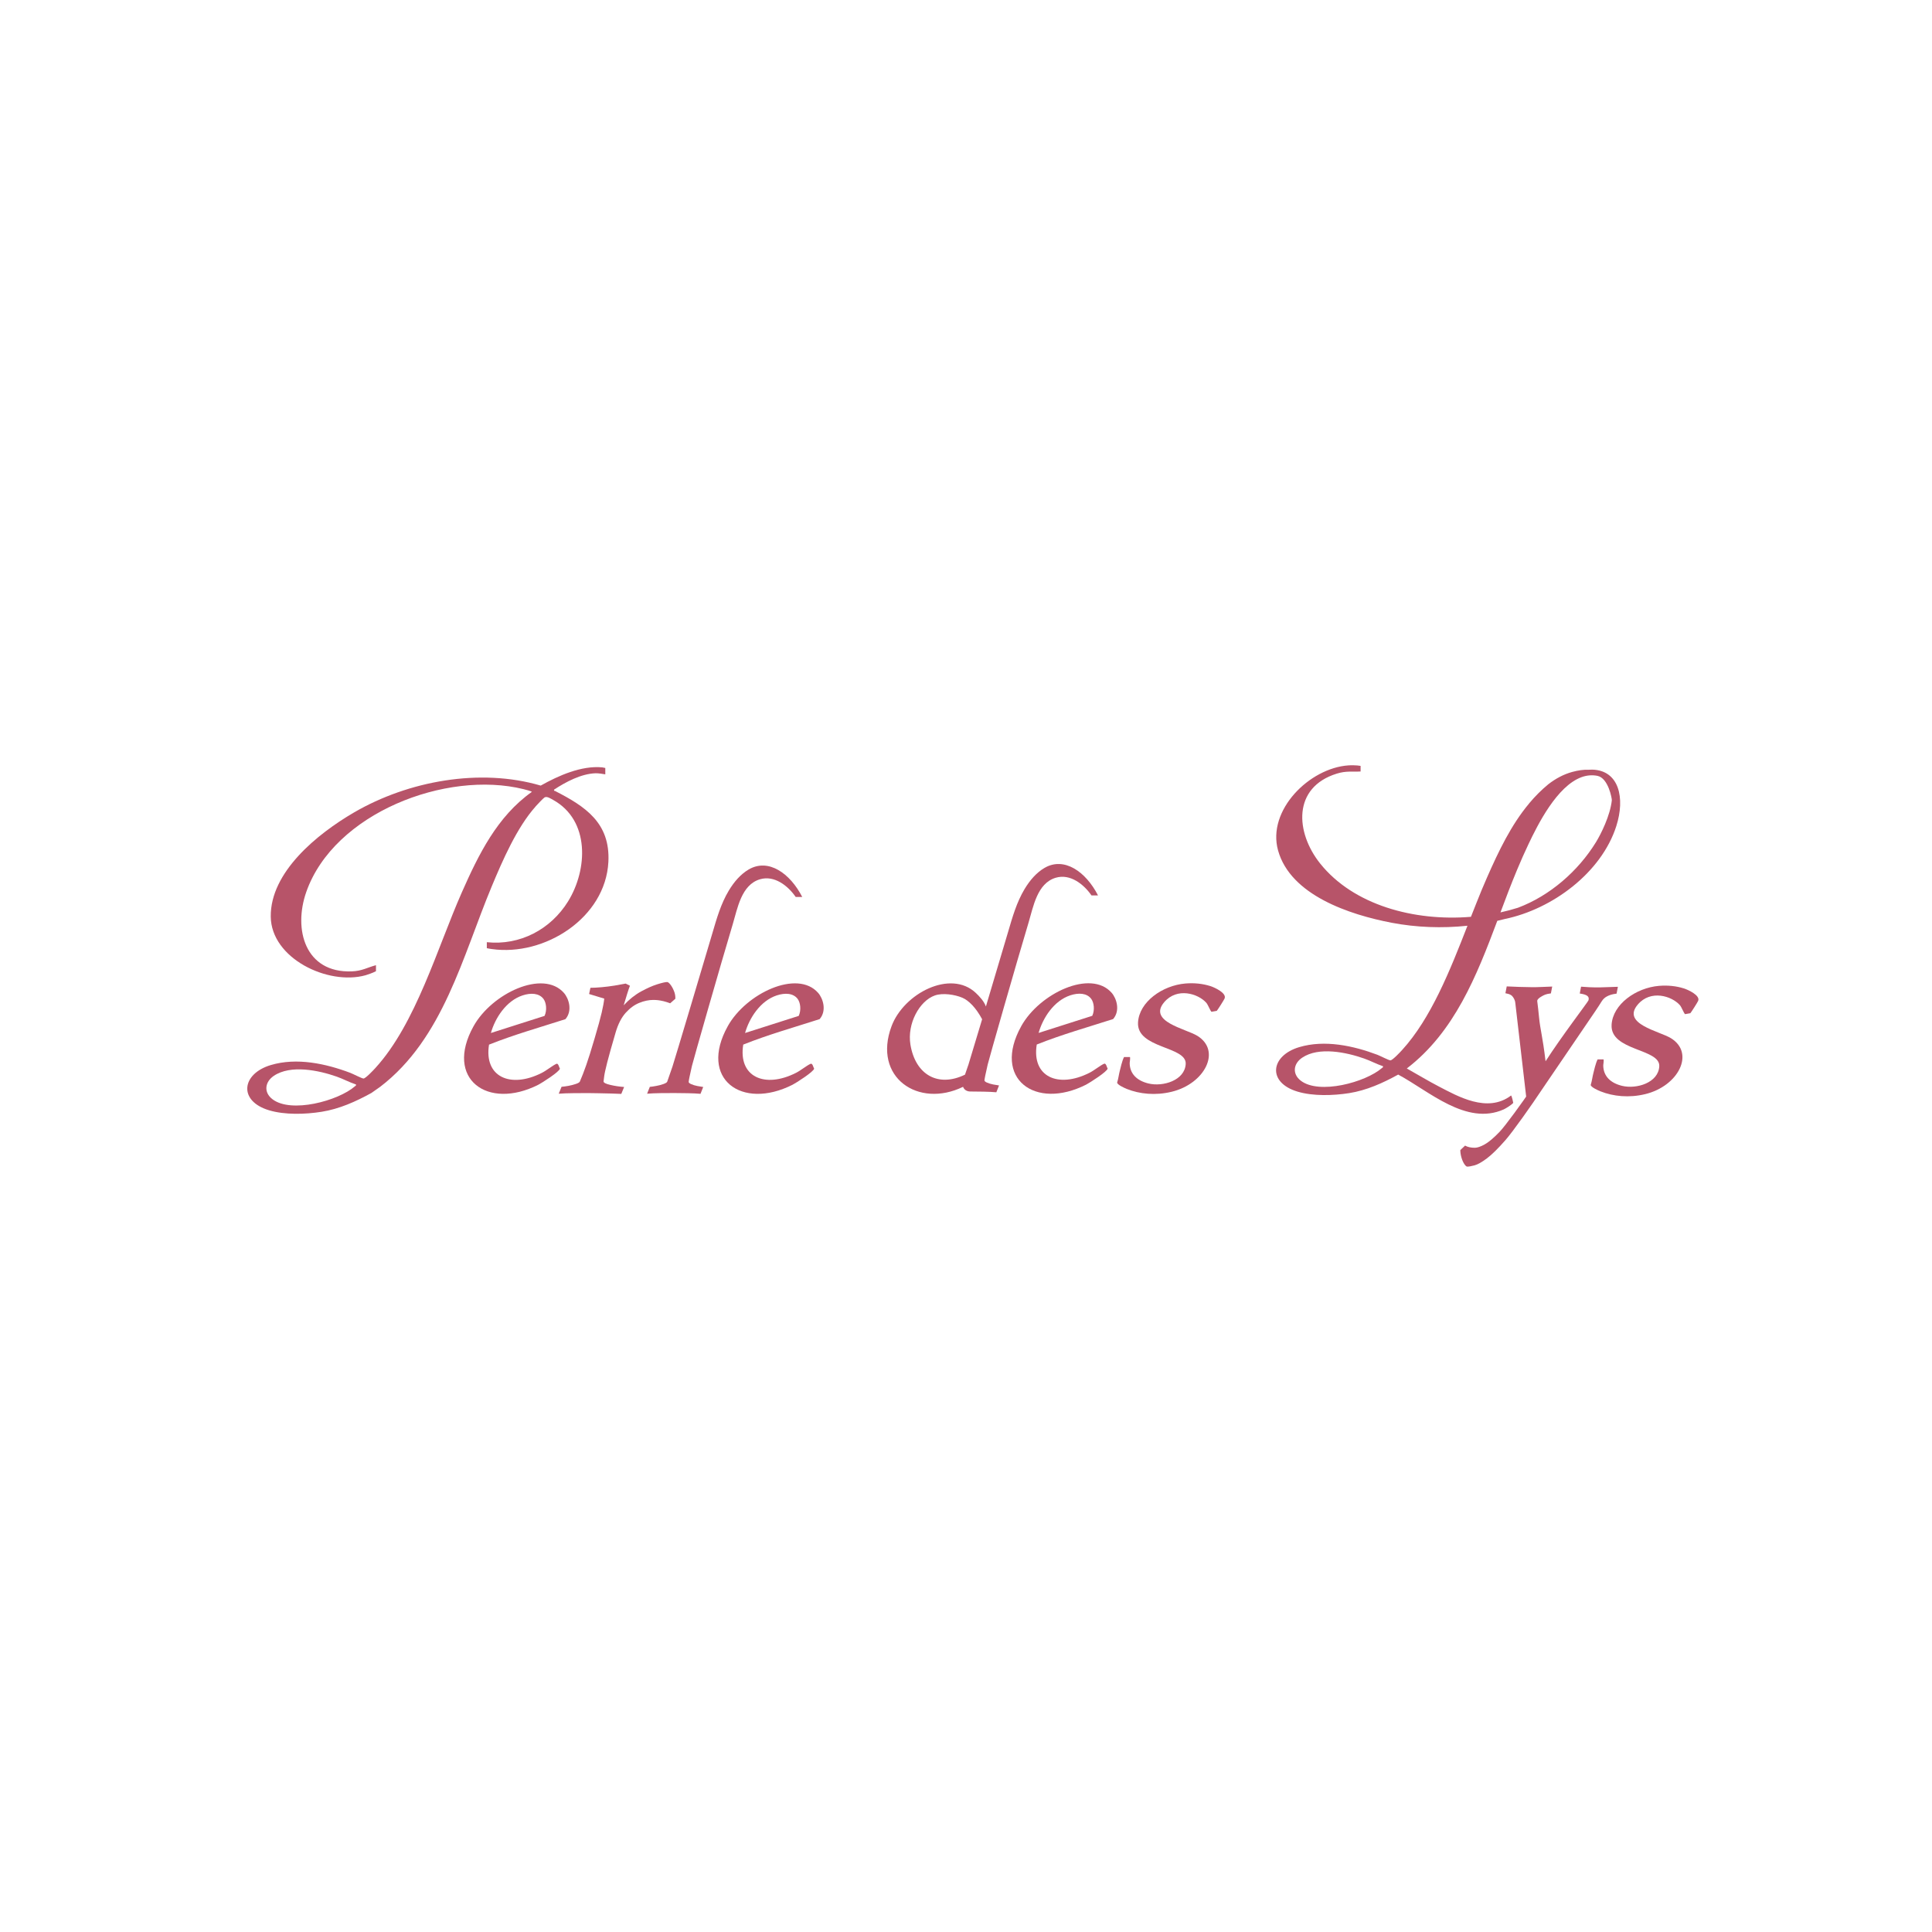
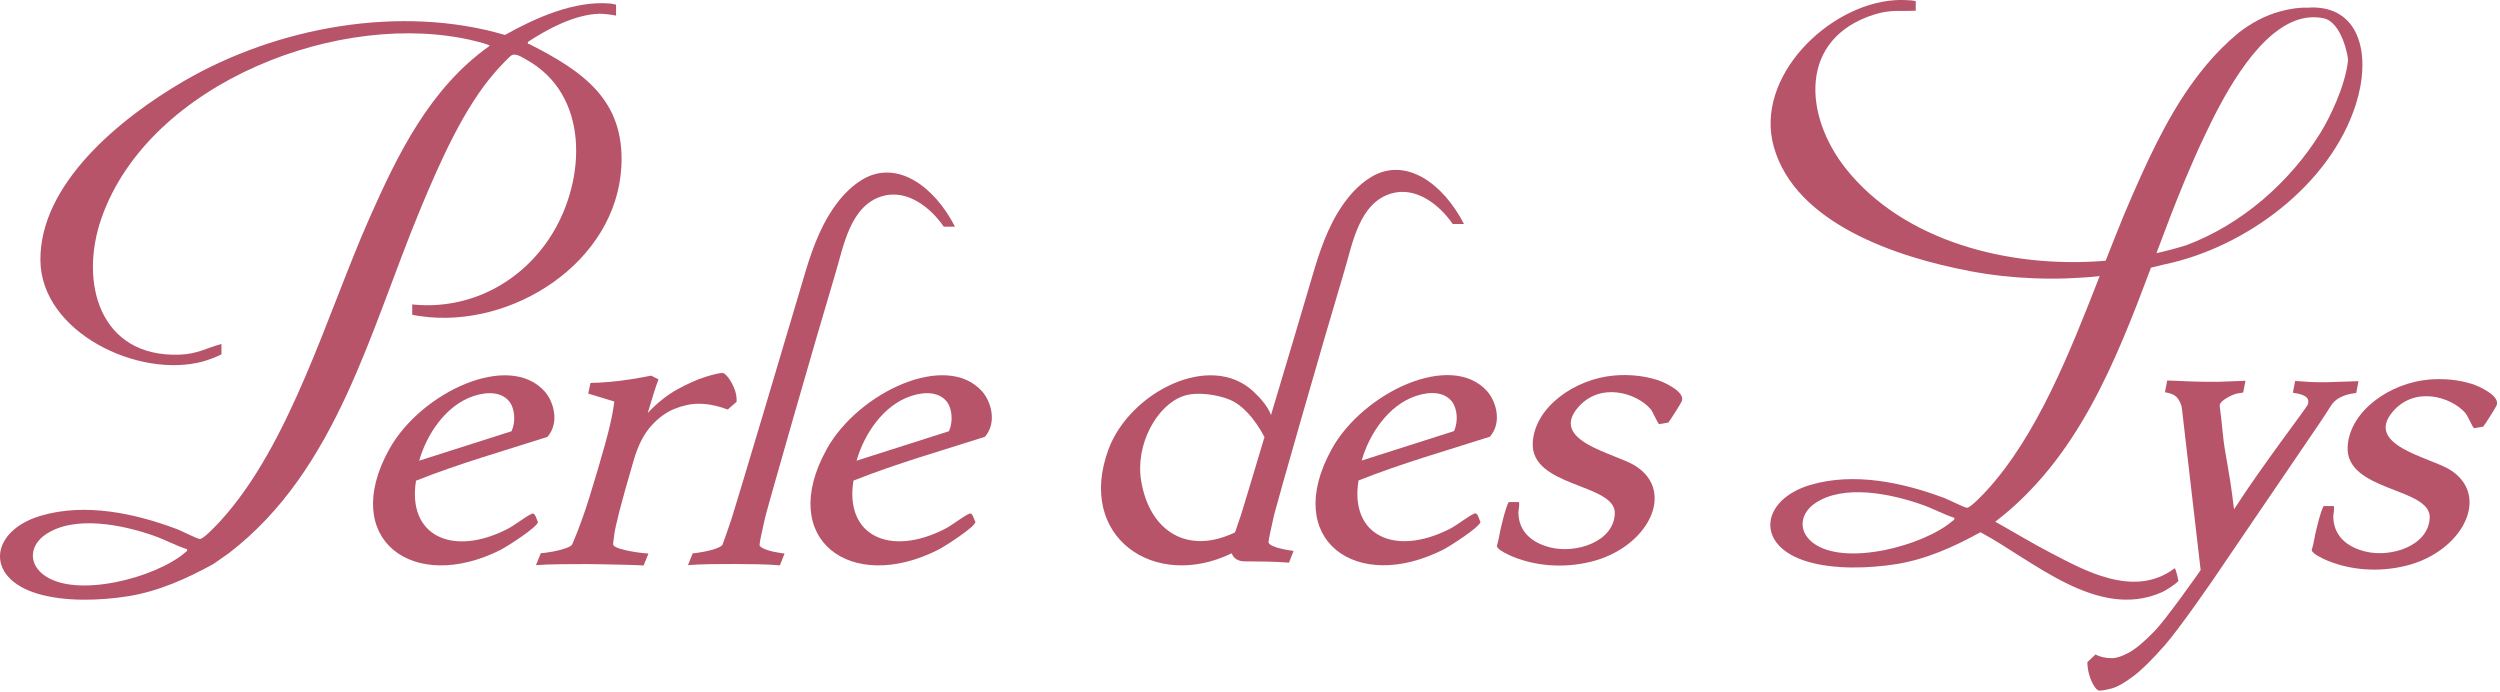
- <svg xmlns="http://www.w3.org/2000/svg" id="Layer_1" data-name="Layer 1" viewBox="0 0 500 500">
-   <path d="M389.15,287.12c.46-.21,1.84-1.02,2.48-1.69,0,0-.4-2.05-.6-1.89-6.12,4.62-13.82.14-18.64-2.35-2.82-1.46-5.54-3.13-8.31-4.67,12.32-9.43,18.06-23.92,23.42-38.21.65-.15,1.29-.3,1.93-.47,12.33-2.55,25.02-11.99,28.87-24.05,2.32-7.26.73-14.4-6.19-14.61-.33-.01-.66,0-1.01.03,0,0,0,0,0,0-1.24-.05-2.66.14-4.26.58-2.2.61-4.24,1.71-6.12,3.16-1.8,1.48-3.43,3.12-4.9,4.87-.03.04-.06.07-.08.11-4.69,5.6-7.91,12.38-10.88,19.12-.94,2.12-1.86,4.35-2.77,6.66-.47,1.17-.94,2.36-1.41,3.56-14.71,1.22-30.39-3.03-38.99-13.75-6.47-8.07-7.23-19.75,4.28-23.31,2.45-.76,3.98-.42,6.15-.55v-1.45c-.96-.19-2.63-.17-3.14-.13-10.08.68-21.12,11.59-18.22,22.01,3.23,11.6,18.51,16.64,29.46,18.73,6.26,1.19,12.95,1.46,19.56.76-4.51,11.57-9.45,24-16.94,32.19-.46.51-2.47,2.65-3,2.65-.39,0-2.73-1.2-3.36-1.44-6.26-2.36-13.65-3.94-20.22-1.99-7.48,2.22-8.37,9.15-.46,11.52,4.03,1.21,9.23,1.04,13.37.39,4.52-.72,8.71-2.61,12.68-4.8,7.95,4.25,17.64,13.32,27.32,9.01ZM392.55,225.28c.05-.13.11-.26.16-.39.9-2.14,1.83-4.27,2.83-6.36,2.4-5.07,7.39-15.1,13.78-17.41,1.31-.47,2.68-.61,4.1-.33,2.83.58,3.76,5.93,3.72,6.32-.43,3.97-2.78,8.69-4.14,10.9-4.58,7.42-11.87,13.81-20.17,16.92-1.47.46-2.97.86-4.51,1.2,1.35-3.63,2.74-7.27,4.23-10.86ZM357.64,276.41c-4.25,3.69-16.25,6.95-21.01,3.26-2.27-1.77-1.9-4.41.37-5.94,4.3-2.91,11.44-1.4,16.02.21,1.67.58,3.25,1.45,4.9,2,.07.31-.11.32-.28.48Z" fill="#b75469" stroke-width="0" />
-   <path d="M414.51,259.16c.35-.57.81-1.01,1.4-1.31.59-.3,1.18-.54,2.46-.7l.34-1.77c-1.44.04-2.31.08-3.28.11-.97.04-1.81.06-2.52.05-1.11,0-2.02-.07-3.73-.19l-.34,1.77c2.1.29,2.52.88,2.25,1.78-.11.37-6.98,9.34-11.1,15.76-.77-6.53-1.37-8.09-1.69-11.41-.32-3.38-.51-4.17-.46-4.33.1-.33.47-.67,1.11-1.04.64-.36,1.06-.63,2.42-.79l.34-1.77c-1.32.04-1.86.08-2.79.11-.93.04-1.77.06-2.52.05-.71,0-2.32-.03-3.26-.07-.94-.04-1.79-.09-3.2-.13l-.34,1.77c1.25.21,1.7.57,2.03,1.08.33.51.5.99.53,1.44l2.81,24.22,1.19-1.71c-2.1,3.09-6.53,9.24-8.08,10.85-1.54,1.6-2.84,2.69-3.88,3.26-1.04.57-1.88.85-2.52.85-1.03,0-1.87-.19-2.52-.56l-1.23,1.16c0,.65.11,1.31.31,1.99.2.67.45,1.22.74,1.65.29.43.54.64.74.64.44,0,1.07-.11,1.89-.33.82-.22,1.88-.82,3.18-1.79s2.91-2.56,4.83-4.75c1.92-2.19,6.77-9.05,9.35-12.95l13.96-20.51c.71-1.06,1.24-1.87,1.58-2.44Z" fill="#b75469" stroke-width="0" />
-   <path d="M435.74,255.79c-1.94-.61-4.12-.84-6.41-.65-5.96.51-11.93,4.76-12.25,10.05-.41,6.83,12.58,6.14,12.34,10.76-.22,4.28-5.91,5.98-9.65,5.06-2.99-.73-4.79-2.5-4.85-5.21,0-.4.18-1.12.09-1.63h-1.55c-.51.97-.96,3.03-1.09,3.53-.26.99-.36,2.02-.69,3.06-.04.56,1.9,1.43,2.5,1.67,3.34,1.33,7.42,1.74,11.6.73,8.6-2.08,12.94-10.61,6.65-14.48-2.98-1.84-12.88-3.66-8.56-8.72,3.31-3.88,8.75-2.23,10.88.17.43.48,1.03,2.08,1.34,2.33l1.36-.24s0,0,.01,0c.29-.33,1.83-2.77,2.01-3.17.65-1.42-2.57-2.9-3.74-3.27Z" fill="#b75469" stroke-width="0" />
-   <path d="M264.29,265.59c-7.56,13.61,3.65,21.77,16.78,15.12.89-.45,5.52-3.39,5.59-4.18-.23-.29-.39-1.48-.94-1.23-1.01.45-2.53,1.72-3.75,2.33-8.15,4.13-15,1.02-13.66-7.31,6.55-2.61,13.18-4.47,19.77-6.59,1.9-2.2.87-5.37-.39-6.8-5.39-6.13-18.66.11-23.4,8.65ZM282.68,262.89l-13.89,4.43c1.1-3.89,3.96-8.33,8.2-9.73,2.16-.71,4.3-.6,5.43.93.72.99.93,2.92.26,4.37Z" fill="#b75469" stroke-width="0" />
-   <path d="M313.18,255.18c-1.94-.61-4.12-.84-6.41-.65-5.96.51-11.93,4.76-12.25,10.05-.41,6.83,12.58,6.14,12.34,10.76-.22,4.28-5.91,5.98-9.65,5.06-2.99-.73-4.79-2.5-4.85-5.21,0-.4.18-1.12.09-1.63h-1.55c-.51.97-.96,3.03-1.09,3.53-.26.99-.36,2.02-.69,3.06-.04.56,1.9,1.43,2.5,1.67,3.34,1.33,7.42,1.74,11.6.73,8.6-2.08,12.94-10.61,6.65-14.48-2.98-1.84-12.88-3.66-8.56-8.72,3.31-3.88,8.75-2.23,10.88.17.43.48,1.03,2.08,1.34,2.33l1.36-.24s0,0,.01,0c.29-.33,1.83-2.77,2.01-3.17.65-1.42-2.57-2.9-3.74-3.27Z" fill="#b75469" stroke-width="0" />
-   <path d="M255.43,280.18c-.45-.21-.68-.41-.65-.61.02-.2.08-.6.2-1.19.12-.59.33-1.56.64-2.9.31-1.34,7.45-26.33,10.57-36.71,1.23-4.09,2.22-10.18,7.03-11.61,3.73-1.11,7.27,1.68,9.26,4.58h1.69c-3.14-6.13-8.76-10.12-13.88-7.11-2.04,1.21-3.73,3.12-5.15,5.49-2.04,3.42-3.11,7.19-4.22,10.97-.84,2.88-3.4,11.49-5.77,19.39-.5-1.41-1.77-2.72-2.62-3.52-6.51-6.13-18.64.11-21.81,8.65-4.91,13.21,6.93,21.29,18.52,15.66.32.91,1.19,1.21,1.87,1.21,1.03,0,2.18.02,3.45.04,1.27.02,2.36.08,3.29.16l.7-1.77c-.38-.05-.89-.13-1.51-.25-.61-.12-1.15-.28-1.61-.49ZM250.6,275.61c-.3.89-.58,1.72-.86,2.51-7,3.39-12.83,0-14.12-7.76-.9-5.45,2.35-11.35,6.33-12.74,2.03-.71,5.17-.23,7.1.59,1.63.69,3.52,2.56,5.12,5.57,0,0,0-.01.01-.02-1.85,6.16-3.38,11.27-3.58,11.87Z" fill="#b75469" stroke-width="0" />
-   <path d="M143.97,275.33c-1.01.45-2.53,1.72-3.75,2.33-8.15,4.13-15,1.02-13.66-7.31,6.55-2.61,13.18-4.47,19.77-6.59,1.9-2.2.87-5.37-.39-6.8-5.39-6.13-18.66.11-23.4,8.65-7.56,13.61,3.65,21.77,16.78,15.12.89-.45,5.52-3.39,5.59-4.18-.23-.29-.39-1.48-.94-1.23ZM135.24,257.61c2.16-.71,4.3-.6,5.43.93.72.99.93,2.92.26,4.37l-13.89,4.43c1.1-3.89,3.96-8.33,8.2-9.73Z" fill="#b75469" stroke-width="0" />
-   <path d="M188.33,265.61c-7.56,13.61,3.65,21.77,16.78,15.12.89-.45,5.52-3.39,5.59-4.18-.23-.29-.39-1.48-.94-1.23-1.01.45-2.53,1.72-3.75,2.33-8.15,4.13-15,1.02-13.66-7.31,6.55-2.61,13.18-4.47,19.77-6.59,1.9-2.2.87-5.37-.39-6.8-5.39-6.13-18.66.11-23.4,8.65ZM206.71,262.91l-13.89,4.43c1.1-3.89,3.96-8.33,8.2-9.73,2.16-.71,4.3-.6,5.43.93.72.99.93,2.92.26,4.37Z" fill="#b75469" stroke-width="0" />
-   <path d="M171.55,259.06c.75.19,1.38.39,1.89.59l1.34-1.17c.03-.7-.09-1.38-.37-2.04-.27-.66-.58-1.21-.92-1.64s-.62-.65-.84-.65c-.44,0-1.29.19-2.54.58-1.25.39-2.65,1.01-4.22,1.87-1.56.86-3.06,2.05-4.48,3.57.31-1.07.62-2.07.91-2.99.29-.93.53-1.61.71-2.07l-1.1-.56c-.8.16-1.77.33-2.89.52-1.12.18-2.24.32-3.36.42-1.12.1-2.08.15-2.88.15l-.34,1.61,3.92,1.19c-.1.95-.32,2.15-.66,3.61-.34,1.46-.95,3.69-1.84,6.7-.88,3-1.61,5.31-2.17,6.91-.56,1.6-1.11,3.02-1.65,4.26-.11.21-.45.41-1.05.61-.59.2-1.23.37-1.91.49-.68.12-1.27.2-1.77.24l-.73,1.79c1.09-.08,2.36-.13,3.81-.14,1.45-.02,2.73-.02,3.84-.02.75,0,1.66.01,2.72.04,1.06.02,2.12.05,3.18.07,1.06.02,1.94.06,2.64.1l.73-1.79c-1.22-.09-2.41-.26-3.58-.54-1.17-.27-1.74-.57-1.74-.9.03-.25.08-.7.17-1.36.08-.66.35-1.86.79-3.61.45-1.75,1.17-4.31,2.16-7.69.64-2.18,1.51-3.88,2.6-5.09,1.09-1.21,2.26-2.07,3.53-2.58,1.26-.51,2.47-.76,3.62-.76.89,0,1.71.1,2.45.29Z" fill="#b75469" stroke-width="0" />
-   <path d="M178.88,280.58c-.45-.21-.68-.41-.65-.61.02-.2.08-.6.2-1.19.12-.59.33-1.56.64-2.9.31-1.34,7.45-26.33,10.57-36.71,1.23-4.09,2.22-10.18,7.03-11.61,3.73-1.11,7.27,1.68,9.26,4.58h1.69c-3.14-6.13-8.76-10.12-13.88-7.11-2.04,1.21-3.73,3.12-5.15,5.49-2.04,3.42-3.11,7.19-4.22,10.97-1.65,5.63-9.84,33.07-10.33,34.52-.48,1.44-.94,2.76-1.37,3.94-.1.21-.44.41-1.01.61-.58.21-1.19.36-1.84.48-.65.12-1.2.2-1.65.24l-.7,1.77c.97-.08,2.15-.13,3.53-.15,1.37-.02,2.56-.02,3.55-.02,1.03,0,2.18.02,3.45.04,1.27.02,2.36.08,3.29.16l.7-1.77c-.38-.05-.89-.13-1.51-.25-.61-.12-1.15-.28-1.61-.49Z" fill="#b75469" stroke-width="0" />
-   <path d="M138.57,208.75c.39-.43,2-2.16,2.36-2.38.62-.37,1.64.33,2.24.66,9.52,5.29,8.95,17.98,3.85,26.24-4.48,7.25-12.44,11.47-21.03,10.57v1.55c.43.1.9.17,1.27.22,13.69,1.96,29.45-8.07,30.19-22.56.51-10.06-5.93-14.33-13.81-18.35-.18-.09-.32.09-.24-.35,3.04-2,7.02-4.11,10.74-4.23.69-.02,1.96.17,2.51.28v-1.65c-.32-.08-.67-.14-.82-.16-5.38-.5-11.32,2.15-15.89,4.72-15.71-4.61-34.26-1.21-48.26,6.92-9.64,5.6-21.73,15.49-21.61,26.99.11,10.81,14.79,17.87,24.52,15.18.45-.13,1.84-.59,2.71-1.05v-1.56c-2.26.6-3.59,1.5-6.26,1.6-12.04.46-15.2-10.81-11.77-20.57,7.18-20.42,36.23-31.53,56.21-26.59.3.07,2.17.55,2.16.71-8.98,6.36-13.8,16.24-18.13,26.03-6.32,14.3-11.87,33.97-22.39,45.46-.47.52-2.52,2.7-3.05,2.69-.4,0-2.78-1.23-3.42-1.47-6.35-2.4-13.87-4.01-20.55-2.02-7.6,2.26-8.5,9.3-.47,11.71,4.1,1.23,9.39,1.06,13.6.39,4.59-.73,8.86-2.65,12.89-4.87l2.29-1.61c16.32-12.5,21.29-33.73,28.85-51.85,2.79-6.69,6.5-15.24,11.33-20.65ZM91.85,281.14c-4.32,3.76-16.52,7.07-21.36,3.32-2.31-1.79-1.93-4.47.37-6.03,4.37-2.96,11.63-1.43,16.28.2,1.7.6,3.3,1.48,4.99,2.03.07.31-.11.33-.28.48Z" fill="#b75469" stroke-width="0" />
+ <svg xmlns="http://www.w3.org/2000/svg" width="376" height="104" viewBox="0 0 376 104" fill="none">
+   <path d="M325.158 89.067C325.618 88.857 326.998 88.047 327.638 87.377C327.638 87.377 327.238 85.327 327.038 85.487C320.918 90.107 313.218 85.627 308.398 83.137C305.578 81.677 302.858 80.007 300.088 78.467C312.408 69.037 318.148 54.547 323.508 40.257C324.158 40.107 324.798 39.957 325.438 39.787C337.768 37.237 350.458 27.797 354.308 15.737C356.628 8.477 355.038 1.337 348.118 1.127C347.788 1.117 347.458 1.127 347.108 1.157C345.868 1.107 344.448 1.297 342.848 1.737C340.648 2.347 338.608 3.447 336.728 4.897C334.928 6.377 333.298 8.017 331.828 9.767C331.798 9.807 331.768 9.837 331.748 9.877C327.058 15.477 323.838 22.257 320.868 28.997C319.928 31.117 319.008 33.347 318.098 35.657C317.628 36.827 317.158 38.017 316.688 39.217C301.978 40.437 286.298 36.187 277.698 25.467C271.228 17.397 270.468 5.717 281.978 2.157C284.428 1.397 285.958 1.737 288.128 1.607V0.157C287.168 -0.033 285.498 -0.013 284.988 0.027C274.908 0.707 263.868 11.617 266.768 22.037C269.998 33.637 285.278 38.677 296.228 40.767C302.488 41.957 309.178 42.227 315.788 41.527C311.278 53.097 306.338 65.527 298.848 73.717C298.388 74.227 296.378 76.367 295.848 76.367C295.458 76.367 293.118 75.167 292.488 74.927C286.228 72.567 278.838 70.987 272.268 72.937C264.788 75.157 263.898 82.087 271.808 84.457C275.838 85.667 281.038 85.497 285.178 84.847C289.698 84.127 293.888 82.237 297.858 80.047C305.808 84.297 315.498 93.367 325.178 89.056L325.158 89.067ZM328.558 27.227C328.608 27.097 328.668 26.967 328.718 26.837C329.618 24.697 330.548 22.567 331.548 20.477C333.948 15.407 338.938 5.377 345.328 3.067C346.638 2.597 348.008 2.457 349.428 2.737C352.258 3.317 353.188 8.667 353.148 9.057C352.718 13.027 350.368 17.747 349.008 19.957C344.428 27.377 337.138 33.767 328.838 36.877C327.368 37.337 325.868 37.737 324.328 38.077C325.678 34.447 327.068 30.807 328.558 27.217V27.227ZM293.648 78.357C289.398 82.047 277.398 85.307 272.638 81.617C270.368 79.847 270.738 77.207 273.008 75.677C277.308 72.767 284.448 74.277 289.028 75.887C290.698 76.467 292.278 77.337 293.928 77.887C293.998 78.197 293.818 78.207 293.648 78.367V78.357Z" fill="#B75469" />
+   <path d="M350.518 61.107C350.868 60.537 351.328 60.097 351.918 59.797C352.508 59.497 353.098 59.257 354.378 59.097L354.717 57.327C353.277 57.367 352.408 57.407 351.438 57.437C350.467 57.477 349.628 57.497 348.918 57.487C347.808 57.487 346.898 57.417 345.188 57.297L344.848 59.067C346.948 59.357 347.368 59.947 347.098 60.847C346.988 61.217 340.117 70.187 335.997 76.607C335.227 70.077 334.627 68.517 334.307 65.197C333.987 61.817 333.798 61.027 333.848 60.867C333.948 60.537 334.318 60.197 334.958 59.827C335.598 59.467 336.018 59.197 337.378 59.037L337.717 57.267C336.397 57.307 335.858 57.347 334.928 57.377C333.998 57.417 333.158 57.437 332.408 57.427C331.698 57.427 330.088 57.397 329.148 57.357C328.208 57.317 327.358 57.267 325.948 57.227L325.608 58.997C326.858 59.207 327.308 59.567 327.638 60.077C327.968 60.587 328.138 61.067 328.168 61.517L330.978 85.737L332.168 84.027C330.068 87.117 325.637 93.267 324.087 94.877C322.547 96.477 321.248 97.567 320.208 98.137C319.168 98.707 318.327 98.987 317.688 98.987C316.658 98.987 315.818 98.797 315.168 98.427L313.938 99.587C313.938 100.237 314.047 100.897 314.247 101.577C314.447 102.247 314.698 102.797 314.988 103.227C315.278 103.657 315.528 103.867 315.728 103.867C316.168 103.867 316.797 103.757 317.617 103.537C318.437 103.317 319.498 102.717 320.798 101.747C322.098 100.777 323.708 99.187 325.628 96.997C327.548 94.807 332.398 87.947 334.978 84.047L348.938 63.537C349.647 62.477 350.178 61.667 350.518 61.097V61.107Z" fill="#B75469" />
+   <path d="M371.747 57.736C369.807 57.127 367.627 56.897 365.337 57.087C359.377 57.596 353.407 61.846 353.087 67.136C352.677 73.966 365.668 73.277 365.428 77.897C365.208 82.177 359.517 83.877 355.777 82.957C352.787 82.227 350.988 80.457 350.928 77.746C350.928 77.347 351.108 76.627 351.018 76.117H349.467C348.957 77.087 348.508 79.147 348.378 79.647C348.118 80.637 348.017 81.667 347.687 82.707C347.647 83.267 349.587 84.136 350.187 84.376C353.527 85.707 357.608 86.117 361.788 85.106C370.388 83.026 374.727 74.496 368.438 70.626C365.457 68.787 355.558 66.966 359.878 61.907C363.188 58.026 368.628 59.676 370.758 62.077C371.188 62.556 371.788 64.156 372.098 64.406L373.458 64.166C373.458 64.166 373.457 64.166 373.467 64.166C373.757 63.837 375.298 61.397 375.478 60.996C376.128 59.577 372.908 58.096 371.738 57.727L371.747 57.736Z" fill="#B75469" />
+   <path d="M200.298 67.537C192.738 81.147 203.948 89.306 217.078 82.656C217.968 82.207 222.597 79.266 222.667 78.477C222.437 78.186 222.277 76.996 221.727 77.246C220.717 77.697 219.197 78.966 217.977 79.576C209.827 83.707 202.977 80.597 204.317 72.266C210.867 69.656 217.497 67.796 224.087 65.677C225.987 63.477 224.957 60.306 223.697 58.877C218.307 52.746 205.038 58.986 200.298 67.526V67.537ZM218.687 64.837L204.798 69.266C205.898 65.376 208.757 60.937 212.997 59.536C215.157 58.827 217.298 58.937 218.428 60.467C219.148 61.456 219.357 63.386 218.687 64.837Z" fill="#B75469" />
+   <path d="M249.188 57.127C247.247 56.517 245.067 56.287 242.777 56.477C236.817 56.987 230.847 61.236 230.527 66.526C230.117 73.356 243.107 72.667 242.867 77.287C242.647 81.567 236.957 83.267 233.217 82.347C230.227 81.617 228.427 79.847 228.367 77.137C228.367 76.737 228.548 76.017 228.458 75.507H226.908C226.398 76.477 225.948 78.537 225.818 79.037C225.558 80.027 225.458 81.057 225.128 82.097C225.088 82.657 227.028 83.527 227.628 83.767C230.968 85.097 235.048 85.507 239.228 84.496C247.828 82.416 252.168 73.887 245.878 70.017C242.898 68.177 232.998 66.357 237.318 61.297C240.628 57.417 246.068 59.066 248.198 61.467C248.628 61.947 249.228 63.547 249.538 63.797L250.898 63.556C250.898 63.556 250.898 63.556 250.908 63.556C251.198 63.227 252.738 60.787 252.918 60.387C253.568 58.967 250.348 57.487 249.178 57.117L249.188 57.127Z" fill="#B75469" />
+   <path d="M191.437 82.126C190.987 81.916 190.758 81.717 190.788 81.517C190.808 81.317 190.868 80.917 190.988 80.327C191.108 79.737 191.318 78.767 191.628 77.427C191.938 76.087 199.078 51.097 202.198 40.717C203.428 36.627 204.418 30.537 209.228 29.107C212.958 27.997 216.498 30.787 218.488 33.687H220.178C217.038 27.557 211.418 23.567 206.298 26.577C204.258 27.787 202.568 29.697 201.148 32.067C199.108 35.487 198.038 39.257 196.928 43.037C196.088 45.917 193.527 54.527 191.157 62.427C190.657 61.017 189.388 59.706 188.538 58.907C182.028 52.776 169.898 59.017 166.728 67.556C161.818 80.766 173.658 88.847 185.248 83.216C185.568 84.126 186.438 84.427 187.118 84.427C188.148 84.427 189.298 84.447 190.568 84.466C191.838 84.487 192.928 84.546 193.858 84.626L194.557 82.857C194.177 82.807 193.668 82.727 193.048 82.607C192.438 82.487 191.897 82.327 191.437 82.117V82.126ZM186.608 77.556C186.308 78.447 186.028 79.277 185.748 80.067C178.748 83.457 172.918 80.067 171.628 72.306C170.728 66.856 173.978 60.957 177.958 59.567C179.988 58.857 183.128 59.337 185.058 60.157C186.688 60.846 188.578 62.717 190.178 65.727C190.178 65.727 190.177 65.717 190.187 65.707C188.337 71.867 186.808 76.977 186.608 77.577V77.556Z" fill="#B75469" />
+   <path d="M79.978 77.276C78.968 77.727 77.448 78.996 76.228 79.606C68.078 83.737 61.227 80.626 62.568 72.296C69.118 69.686 75.748 67.826 82.338 65.707C84.237 63.507 83.207 60.337 81.948 58.907C76.558 52.776 63.288 59.017 58.547 67.556C50.987 81.166 62.197 89.326 75.328 82.677C76.218 82.227 80.847 79.287 80.918 78.496C80.688 78.207 80.528 77.016 79.978 77.266V77.276ZM71.248 59.556C73.407 58.846 75.547 58.956 76.677 60.486C77.397 61.477 77.608 63.407 76.938 64.856L63.047 69.287C64.147 65.397 67.007 60.956 71.248 59.556Z" fill="#B75469" />
+   <path d="M124.338 67.556C116.778 81.166 127.988 89.326 141.118 82.677C142.008 82.227 146.638 79.287 146.708 78.496C146.478 78.207 146.318 77.016 145.768 77.266C144.758 77.716 143.238 78.987 142.018 79.597C133.868 83.727 127.018 80.617 128.358 72.287C134.908 69.677 141.538 67.817 148.128 65.697C150.028 63.496 148.998 60.327 147.738 58.897C142.348 52.767 129.078 59.007 124.338 67.546V67.556ZM142.718 64.856L128.828 69.287C129.928 65.397 132.788 60.956 137.028 59.556C139.188 58.846 141.328 58.956 142.458 60.486C143.178 61.477 143.388 63.407 142.718 64.856Z" fill="#B75469" />
+   <path d="M107.557 61.007C108.307 61.197 108.937 61.397 109.447 61.597L110.787 60.427C110.817 59.727 110.697 59.047 110.417 58.387C110.147 57.727 109.837 57.177 109.497 56.747C109.157 56.317 108.877 56.097 108.657 56.097C108.217 56.097 107.367 56.287 106.117 56.677C104.867 57.067 103.467 57.687 101.897 58.547C100.337 59.407 98.838 60.597 97.418 62.117C97.728 61.047 98.037 60.047 98.328 59.127C98.618 58.197 98.858 57.517 99.037 57.057L97.938 56.497C97.138 56.657 96.168 56.827 95.047 57.017C93.927 57.197 92.808 57.337 91.688 57.437C90.567 57.537 89.608 57.587 88.808 57.587L88.468 59.197L92.388 60.387C92.287 61.337 92.067 62.537 91.728 63.997C91.388 65.457 90.778 67.687 89.888 70.697C89.007 73.697 88.278 76.007 87.718 77.607C87.157 79.207 86.608 80.627 86.067 81.867C85.957 82.077 85.618 82.277 85.017 82.477C84.427 82.677 83.787 82.847 83.108 82.967C82.427 83.087 81.838 83.167 81.338 83.207L80.608 84.997C81.698 84.917 82.968 84.867 84.418 84.857C85.868 84.837 87.147 84.837 88.257 84.837C89.007 84.837 89.918 84.847 90.978 84.877C92.037 84.897 93.097 84.927 94.157 84.947C95.218 84.967 96.097 85.007 96.797 85.047L97.528 83.257C96.308 83.167 95.118 82.997 93.948 82.717C92.778 82.447 92.207 82.147 92.207 81.817C92.237 81.567 92.287 81.117 92.377 80.457C92.457 79.797 92.728 78.597 93.168 76.847C93.618 75.097 94.338 72.537 95.328 69.157C95.968 66.977 96.838 65.277 97.927 64.067C99.017 62.857 100.187 61.997 101.457 61.487C102.717 60.977 103.927 60.727 105.077 60.727C105.967 60.727 106.787 60.827 107.527 61.017L107.557 61.007Z" fill="#B75469" />
+   <path d="M114.887 82.527C114.437 82.317 114.207 82.117 114.237 81.917C114.257 81.717 114.317 81.317 114.437 80.727C114.557 80.137 114.767 79.167 115.077 77.827C115.387 76.487 122.527 51.497 125.647 41.117C126.877 37.027 127.867 30.937 132.677 29.507C136.407 28.397 139.947 31.187 141.937 34.087H143.627C140.487 27.957 134.867 23.967 129.747 26.977C127.707 28.187 126.017 30.097 124.597 32.467C122.557 35.887 121.487 39.657 120.377 43.437C118.727 49.067 110.537 76.507 110.047 77.957C109.567 79.397 109.107 80.717 108.677 81.897C108.577 82.107 108.237 82.307 107.667 82.507C107.087 82.717 106.477 82.867 105.827 82.987C105.177 83.107 104.627 83.187 104.177 83.227L103.477 84.997C104.447 84.917 105.627 84.867 107.007 84.847C108.377 84.827 109.567 84.827 110.557 84.827C111.587 84.827 112.737 84.847 114.007 84.867C115.277 84.887 116.367 84.947 117.297 85.027L117.997 83.257C117.617 83.207 117.107 83.127 116.487 83.007C115.877 82.887 115.337 82.727 114.877 82.517L114.887 82.527Z" fill="#B75469" />
+   <path d="M74.578 10.697C74.968 10.267 76.578 8.537 76.938 8.317C77.558 7.947 78.578 8.647 79.177 8.977C88.698 14.267 88.127 26.957 83.028 35.217C78.547 42.467 70.588 46.687 61.998 45.787V47.337C62.428 47.437 62.898 47.507 63.267 47.557C76.957 49.517 92.718 39.487 93.457 24.997C93.968 14.937 87.528 10.667 79.647 6.647C79.468 6.557 79.328 6.737 79.407 6.297C82.448 4.297 86.427 2.187 90.147 2.067C90.838 2.047 92.108 2.237 92.657 2.347V0.697C92.338 0.617 91.987 0.557 91.838 0.537C86.457 0.037 80.517 2.687 75.948 5.257C60.237 0.647 41.688 4.047 27.688 12.177C18.047 17.777 5.957 27.667 6.077 39.167C6.187 49.977 20.867 57.037 30.598 54.347C31.047 54.217 32.438 53.757 33.307 53.297V51.737C31.047 52.337 29.718 53.237 27.047 53.337C15.008 53.797 11.848 42.527 15.277 32.767C22.457 12.347 51.508 1.237 71.487 6.177C71.787 6.247 73.657 6.727 73.647 6.887C64.668 13.247 59.847 23.127 55.517 32.917C49.197 47.217 43.648 66.887 33.127 78.377C32.657 78.897 30.608 81.077 30.078 81.067C29.677 81.067 27.297 79.837 26.657 79.597C20.308 77.197 12.787 75.587 6.107 77.577C-1.493 79.837 -2.393 86.877 5.637 89.287C9.737 90.517 15.027 90.347 19.238 89.677C23.828 88.947 28.098 87.027 32.127 84.807L34.417 83.197C50.737 70.697 55.708 49.467 63.267 31.347C66.058 24.657 69.767 16.107 74.597 10.697H74.578ZM27.858 83.087C23.538 86.847 11.338 90.157 6.497 86.407C4.187 84.617 4.567 81.937 6.867 80.377C11.238 77.417 18.497 78.947 23.148 80.577C24.848 81.177 26.448 82.057 28.137 82.607C28.207 82.917 28.027 82.937 27.858 83.087Z" fill="#B75469" />
</svg>
